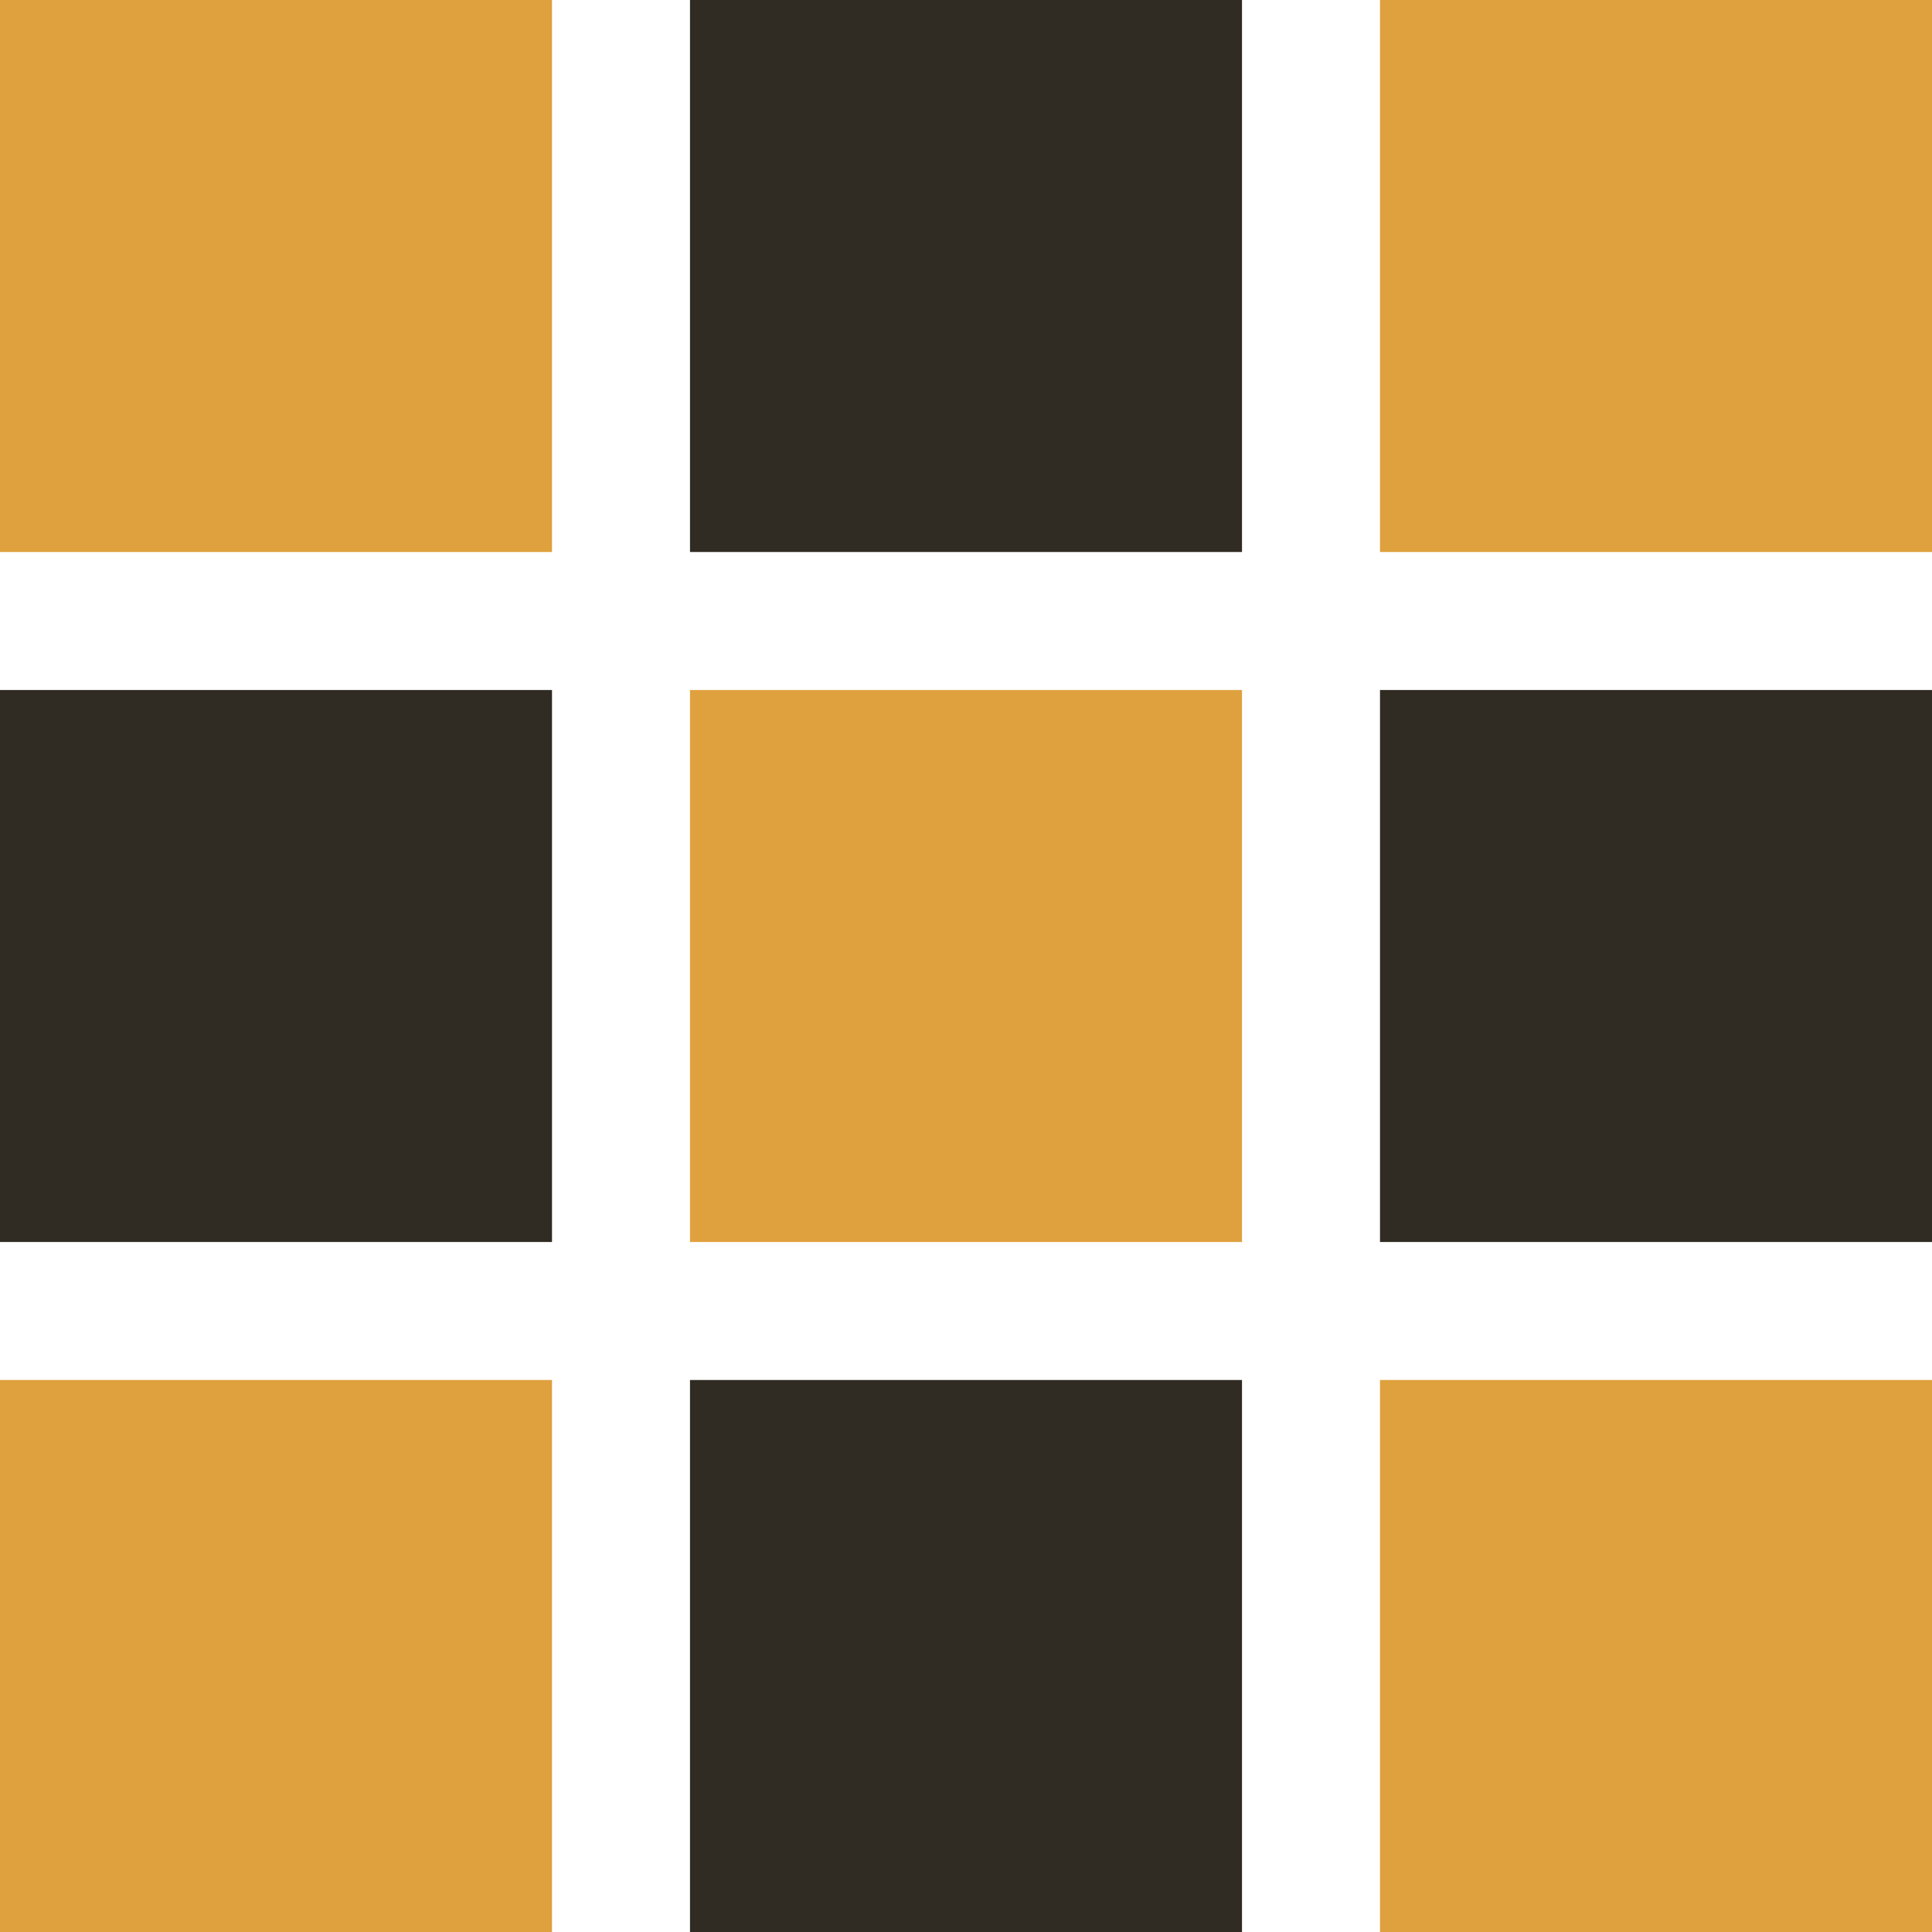
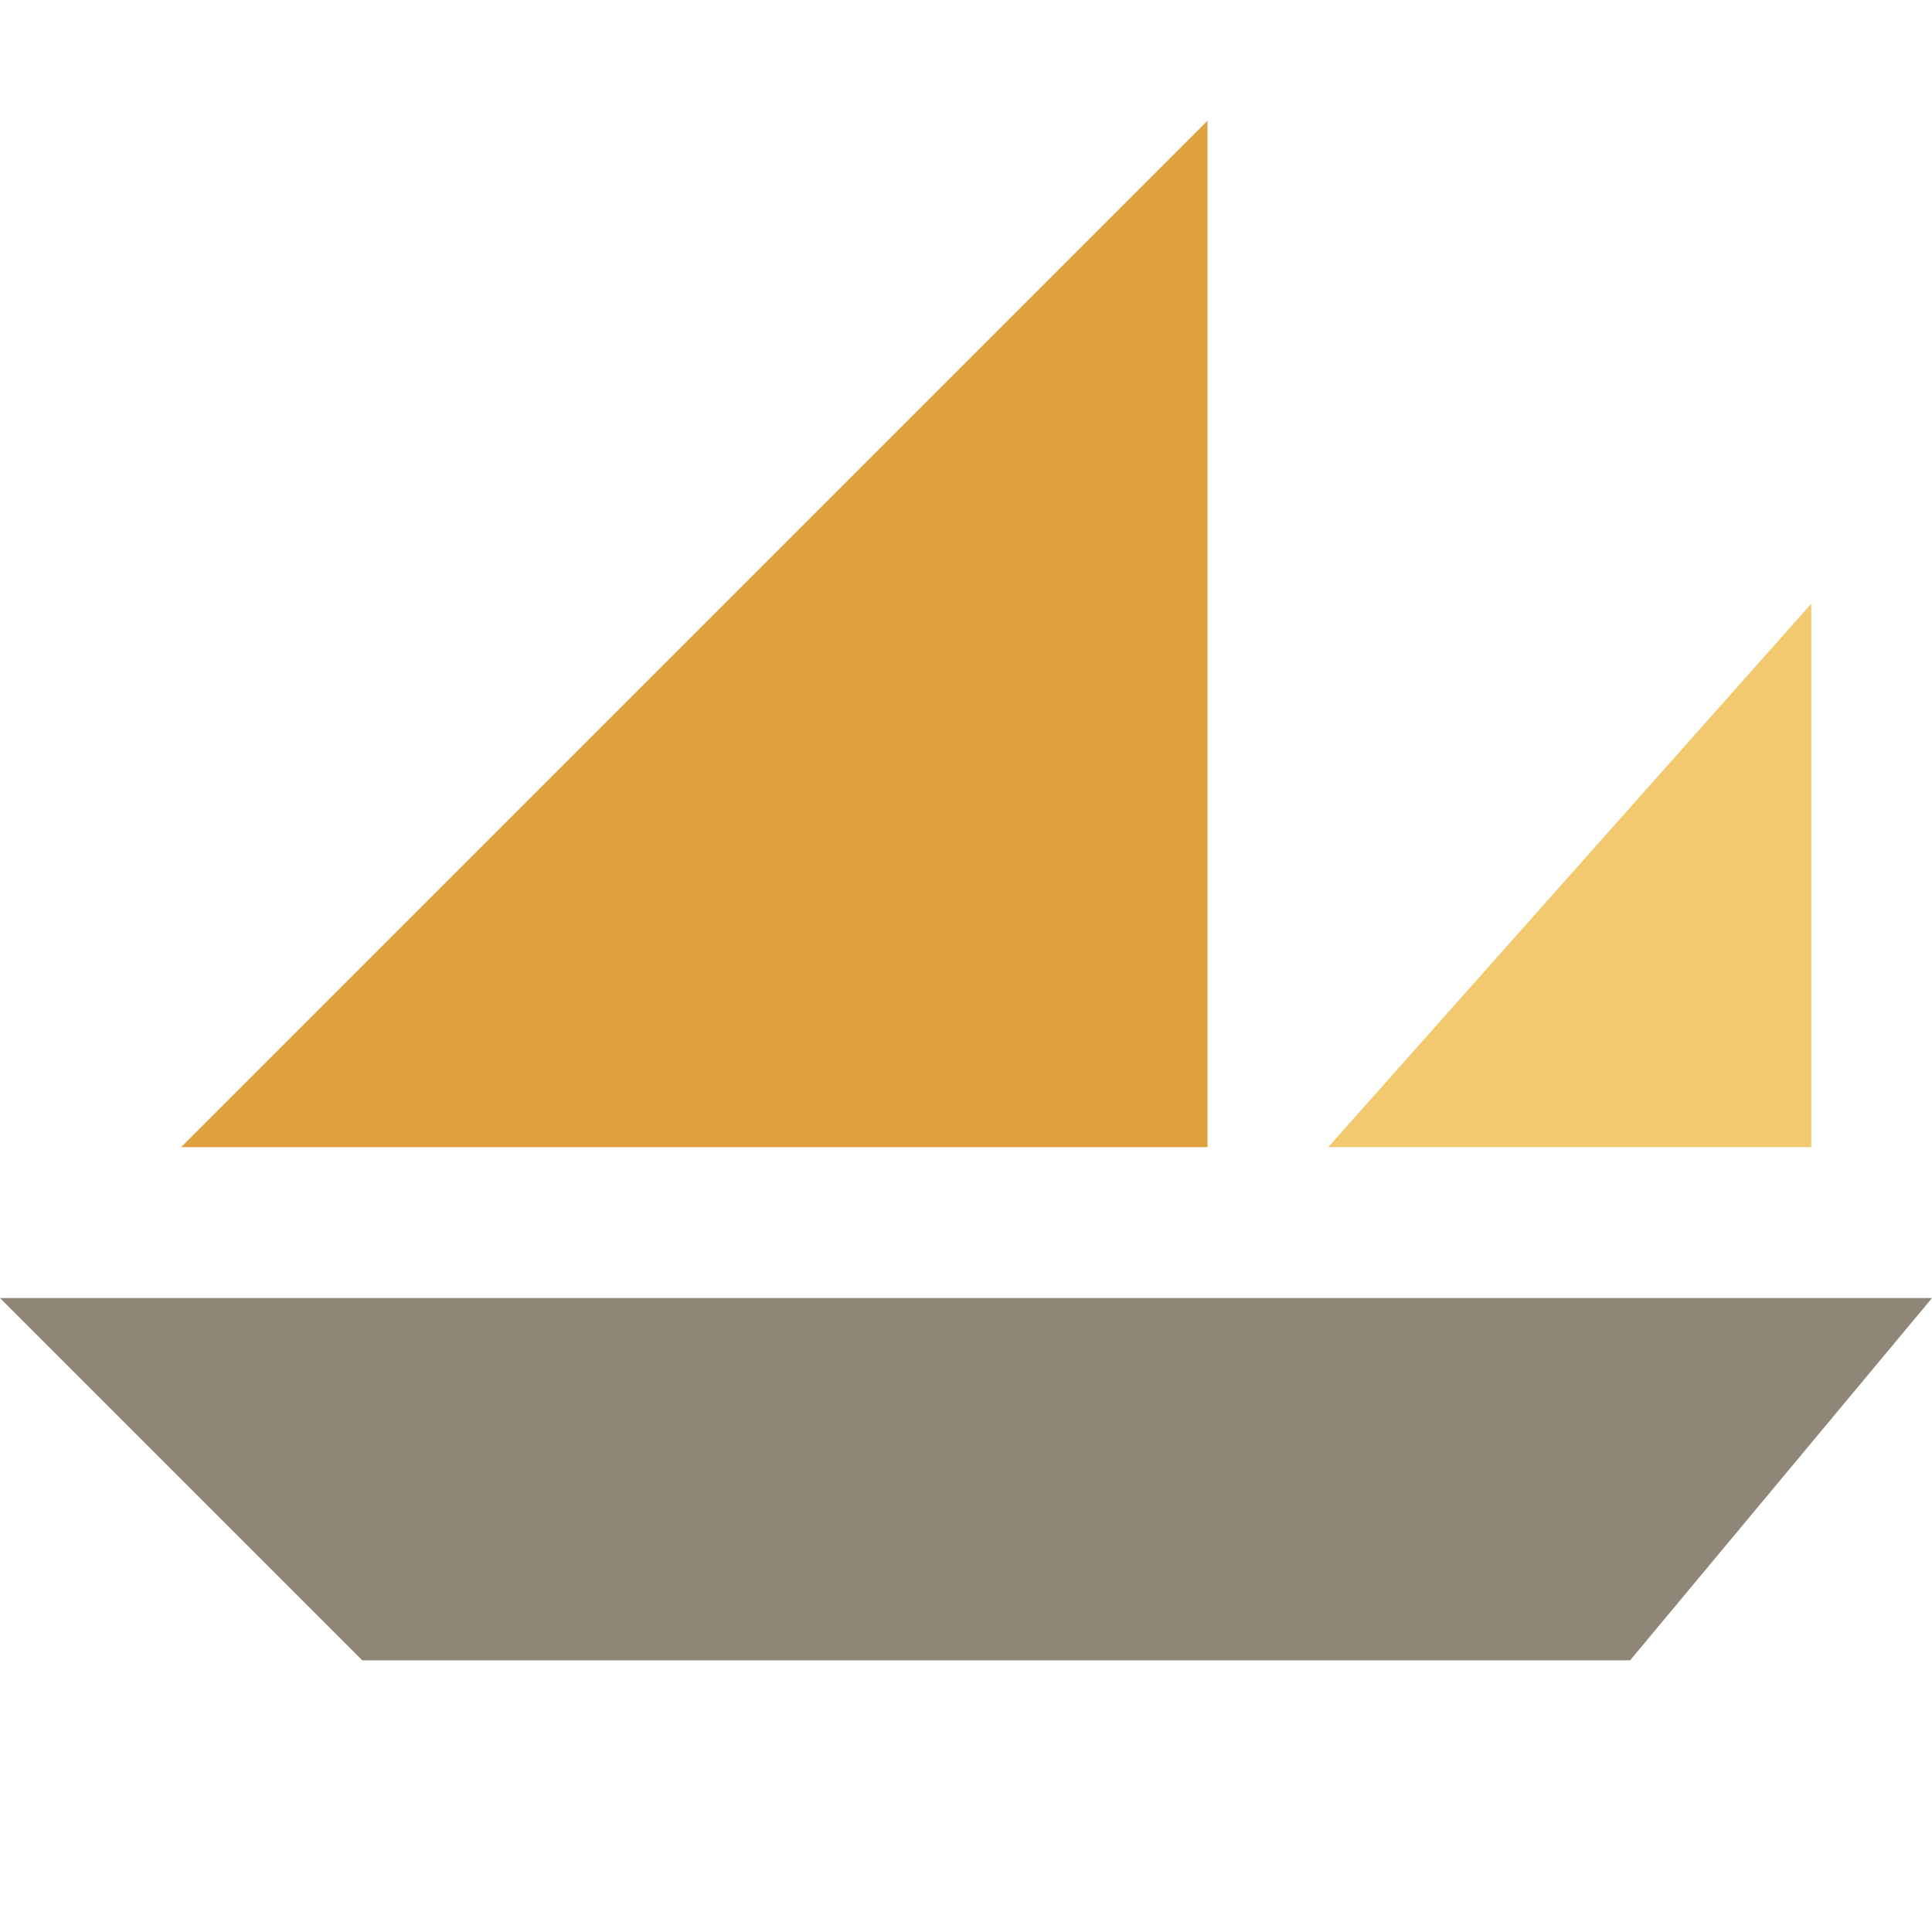
- <svg xmlns="http://www.w3.org/2000/svg" viewBox="0 0 14 14">
-   <g fill="#dfa13d">
-     <rect x="0" y="0" width="4" height="4" />
-     <rect x="10" y="0" width="4" height="4" />
-     <rect x="5" y="5" width="4" height="4" />
-     <rect x="0" y="10" width="4" height="4" />
-     <rect x="10" y="10" width="4" height="4" />
-   </g>
-   <g fill="#302b23">
-     <rect x="5" y="0" width="4" height="4" />
-     <rect x="0" y="5" width="4" height="4" />
-     <rect x="10" y="5" width="4" height="4" />
-     <rect x="5" y="10" width="4" height="4" />
-   </g>
+ <svg xmlns="http://www.w3.org/2000/svg" viewBox="0 0 16 16">
+   <polygon fill="#dfa13d" points="1.5,9.5 10,1 10,9.5" />
+   <polygon fill="#f2c96f" points="11,9.5 15,5 15,9.5" />
+   <polygon fill="#8f8678" points="0,10.75 16,10.75 13.5,13.75 3,13.75" />
</svg>
